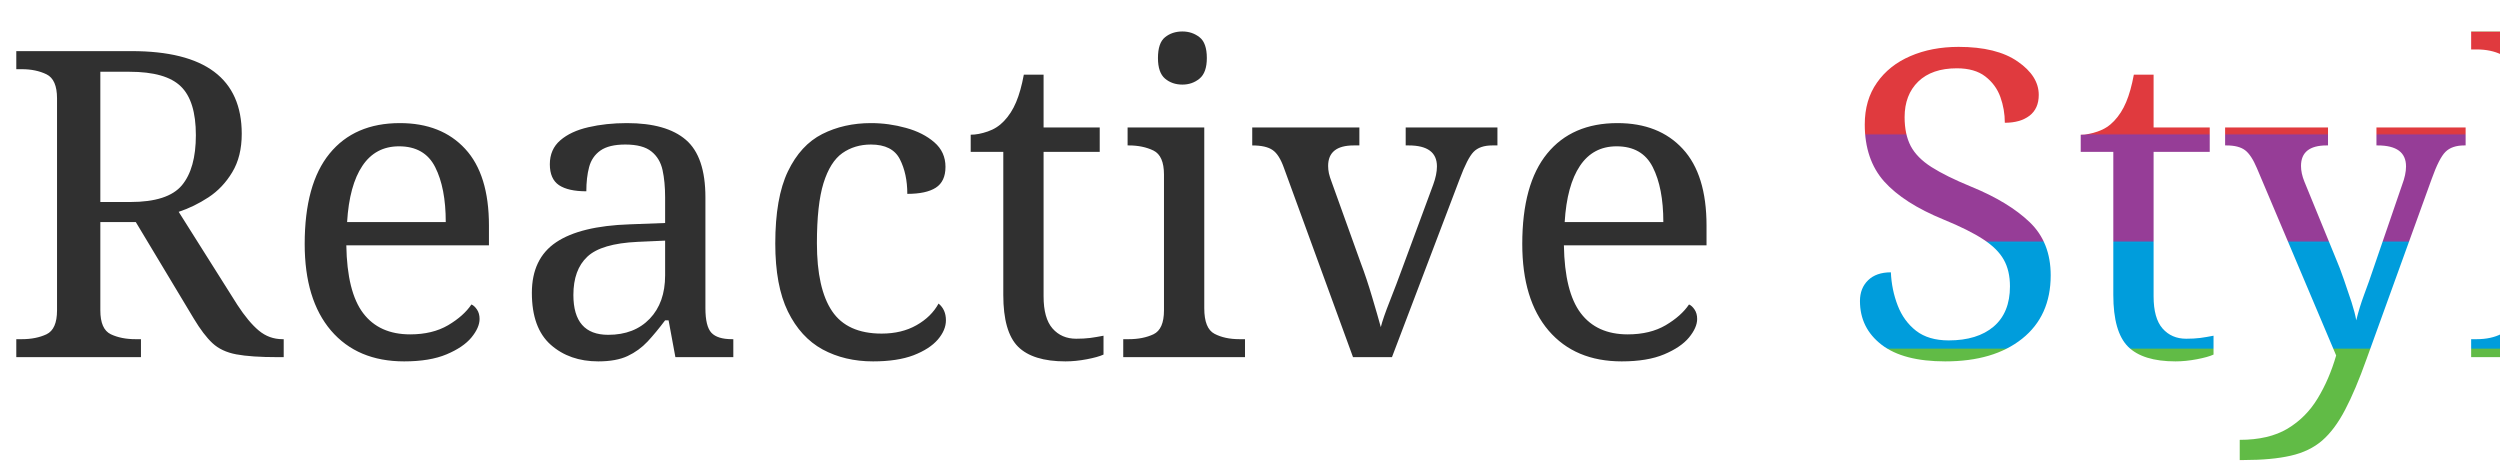
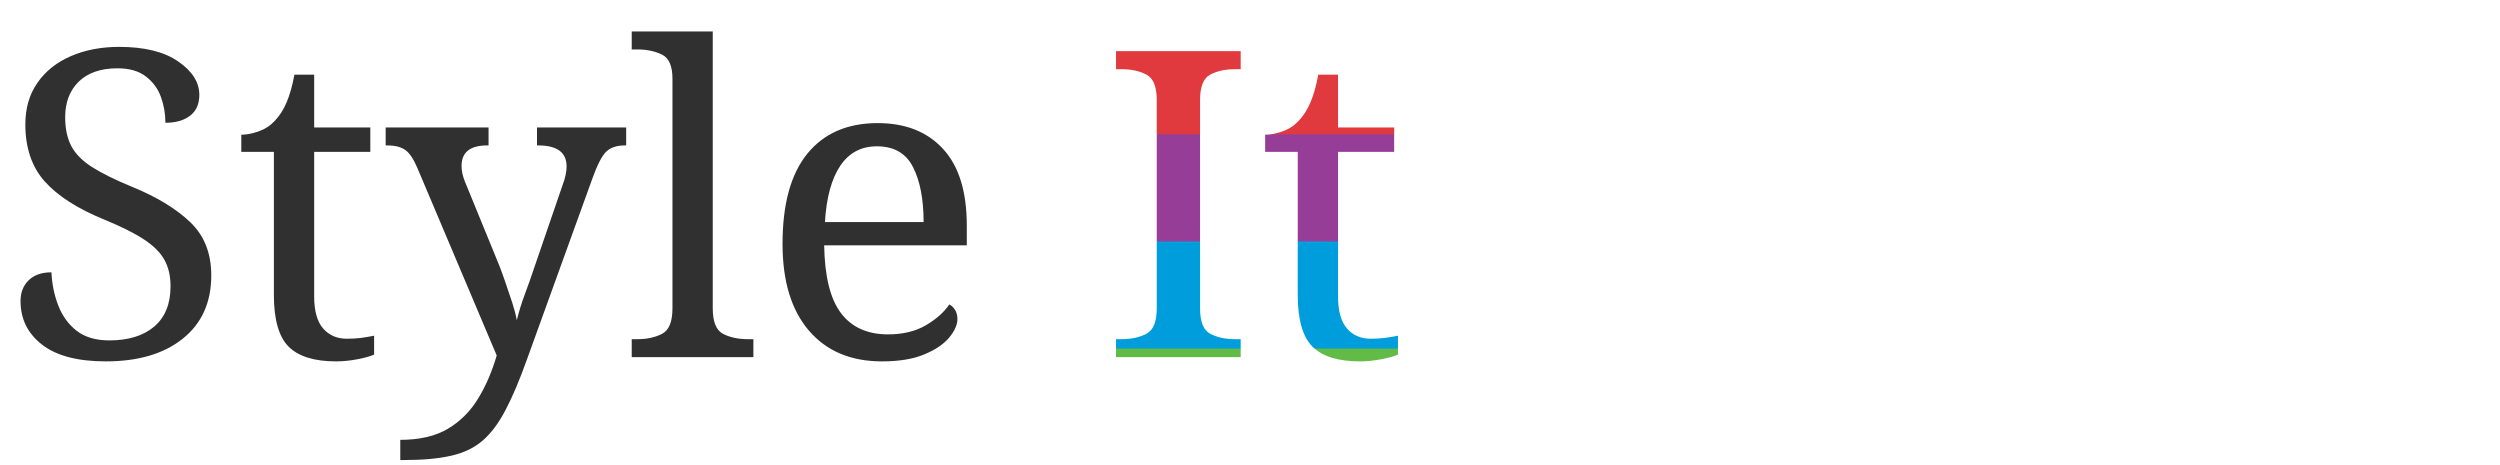
<svg xmlns="http://www.w3.org/2000/svg" viewBox="0 0 350 65">
  <defs>
    <pattern id="style-stripes" width="1" height="1" patternContentUnits="objectBoundingBox">
      <rect x="0" y="0" fill="#E03A3E" width="1" height=".25" />
      <rect x="0" y=".24" fill="#963D97" width="1" height=".26" />
      <rect x="0" y=".49" fill="#009DDC" width="1" height=".26" />
      <rect x="0" y=".74" fill="#61BB46" width="1" height=".26" />
    </pattern>
  </defs>
  <g font-size="60px" font-family="serif" transform="translate(0, 50)">
    <text>
-       <tspan fill="#303030">Reactive</tspan>
-       <tspan fill="url(#style-stripes)">Style</tspan>
+       <tspan fill="#303030">Style</tspan>
+       <tspan fill="url(#style-stripes)">It</tspan>
    </text>
  </g>
</svg>
